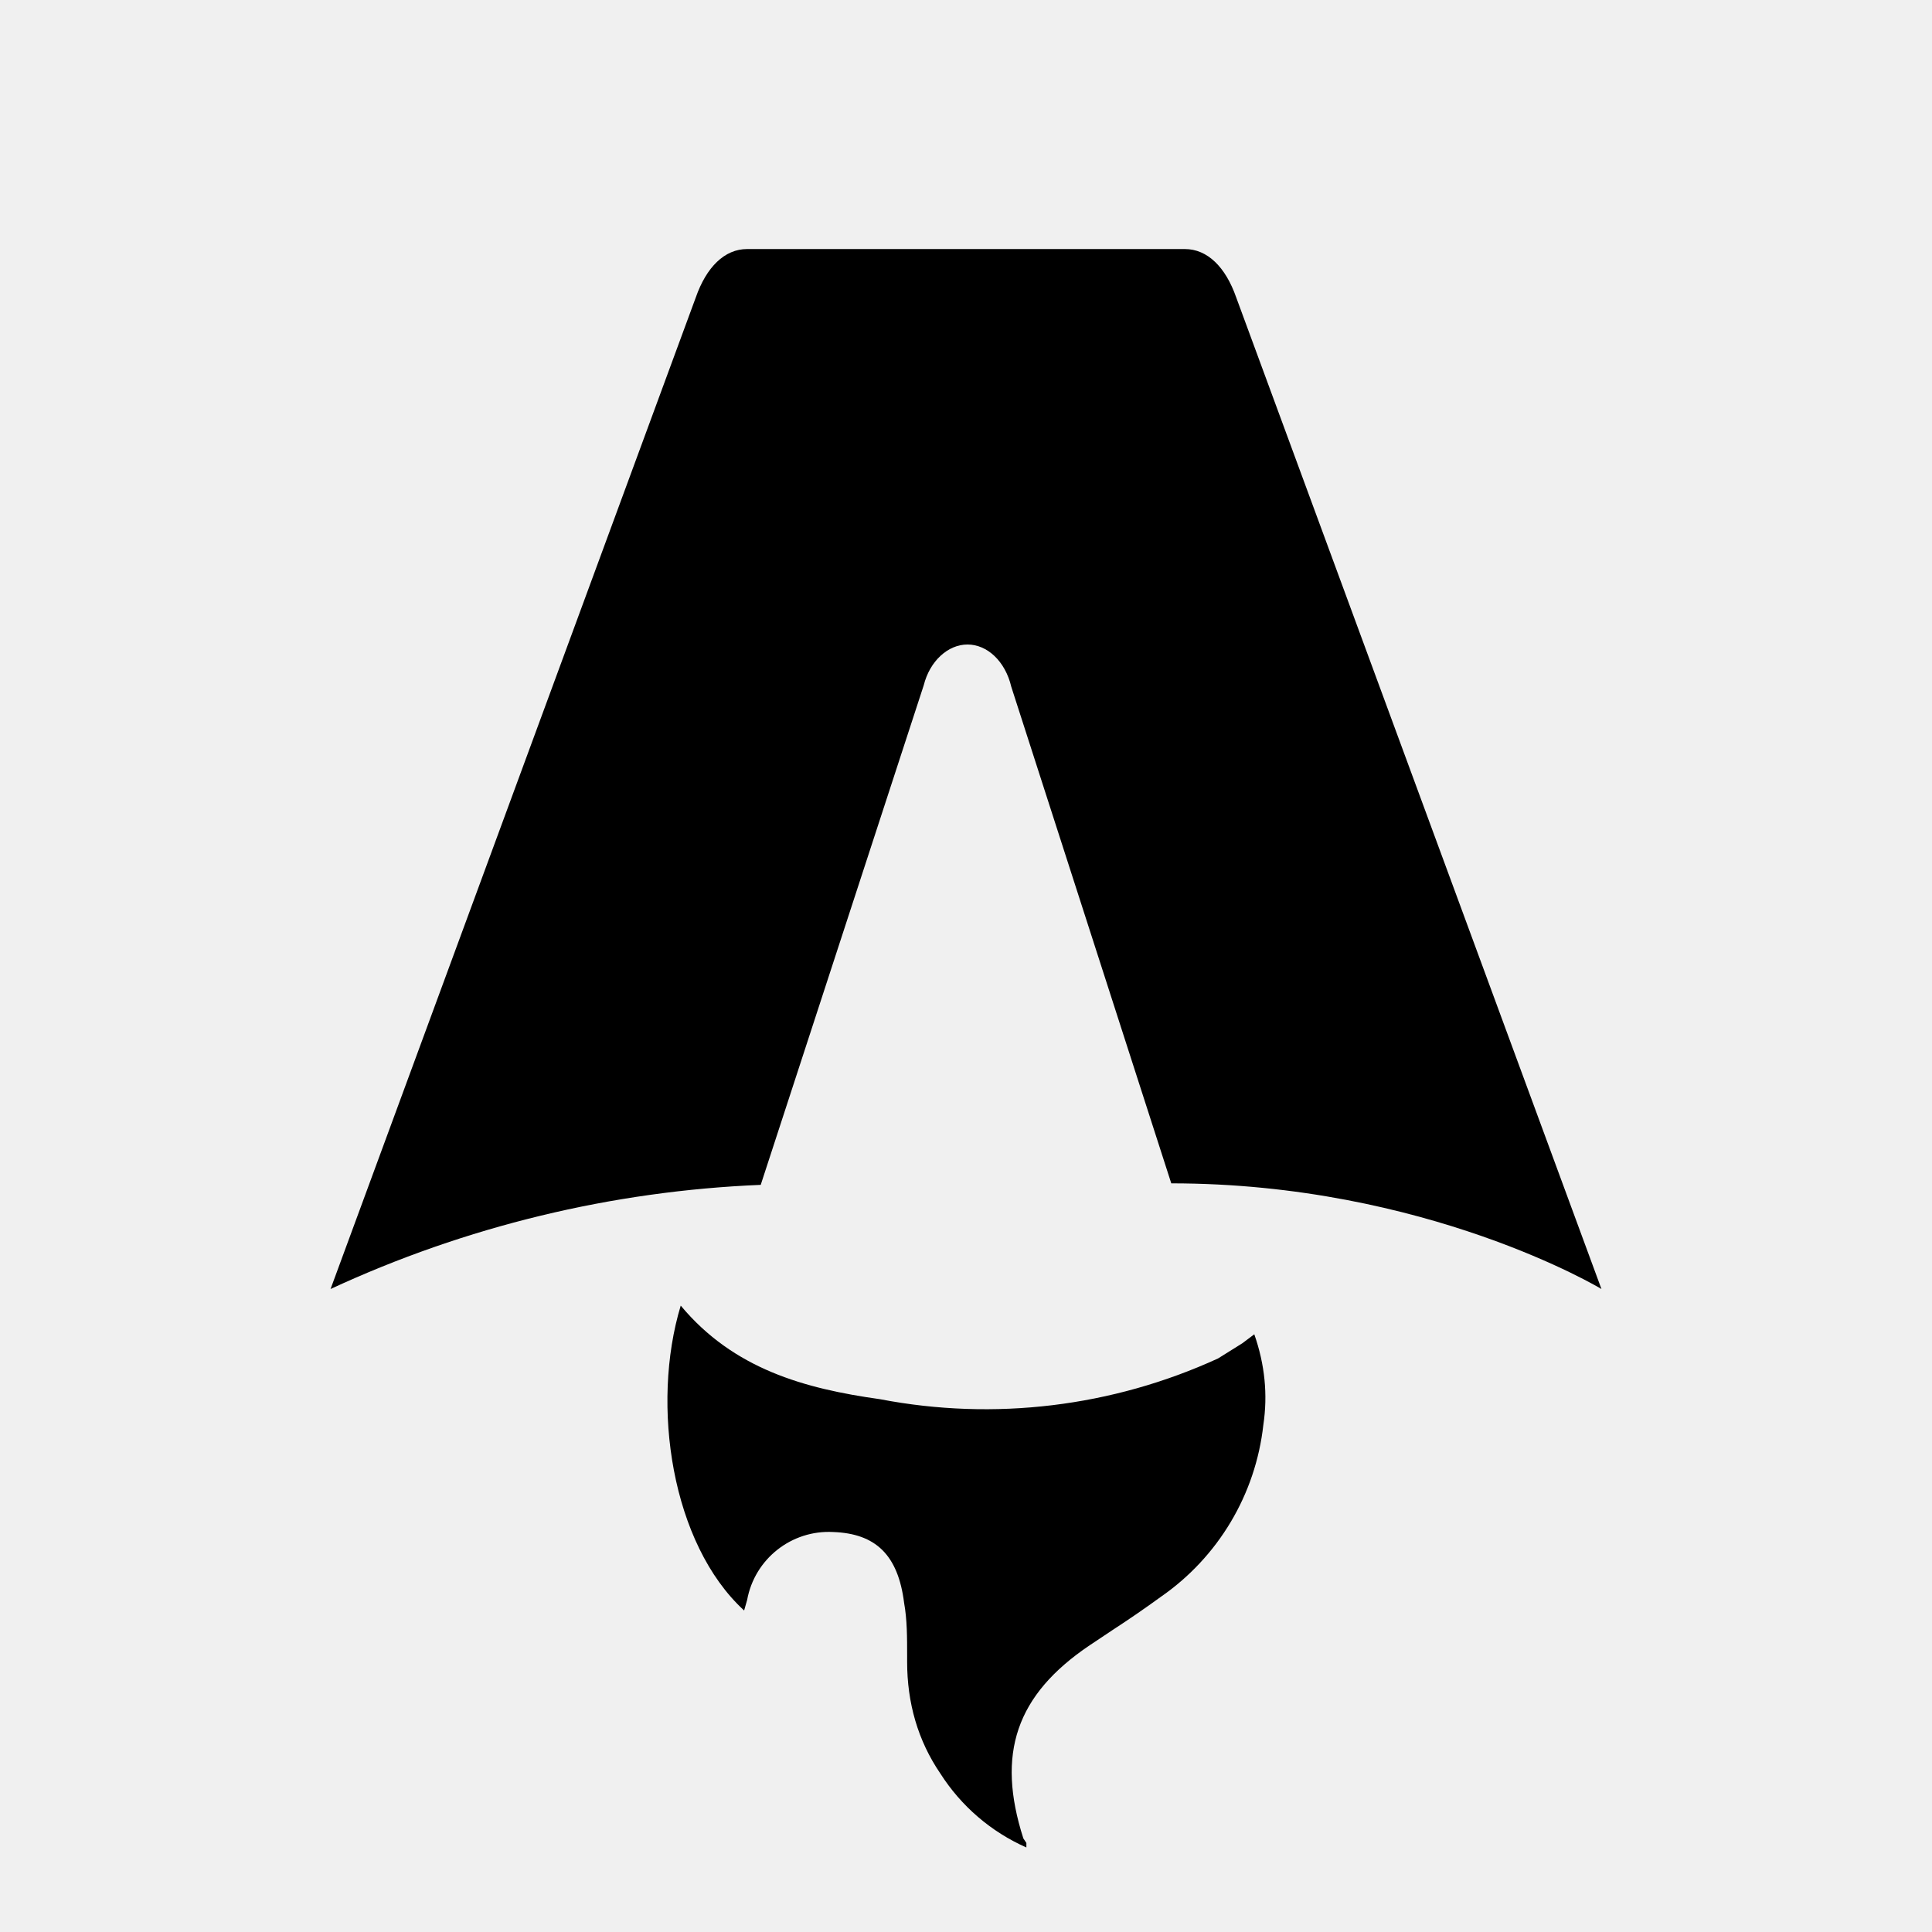
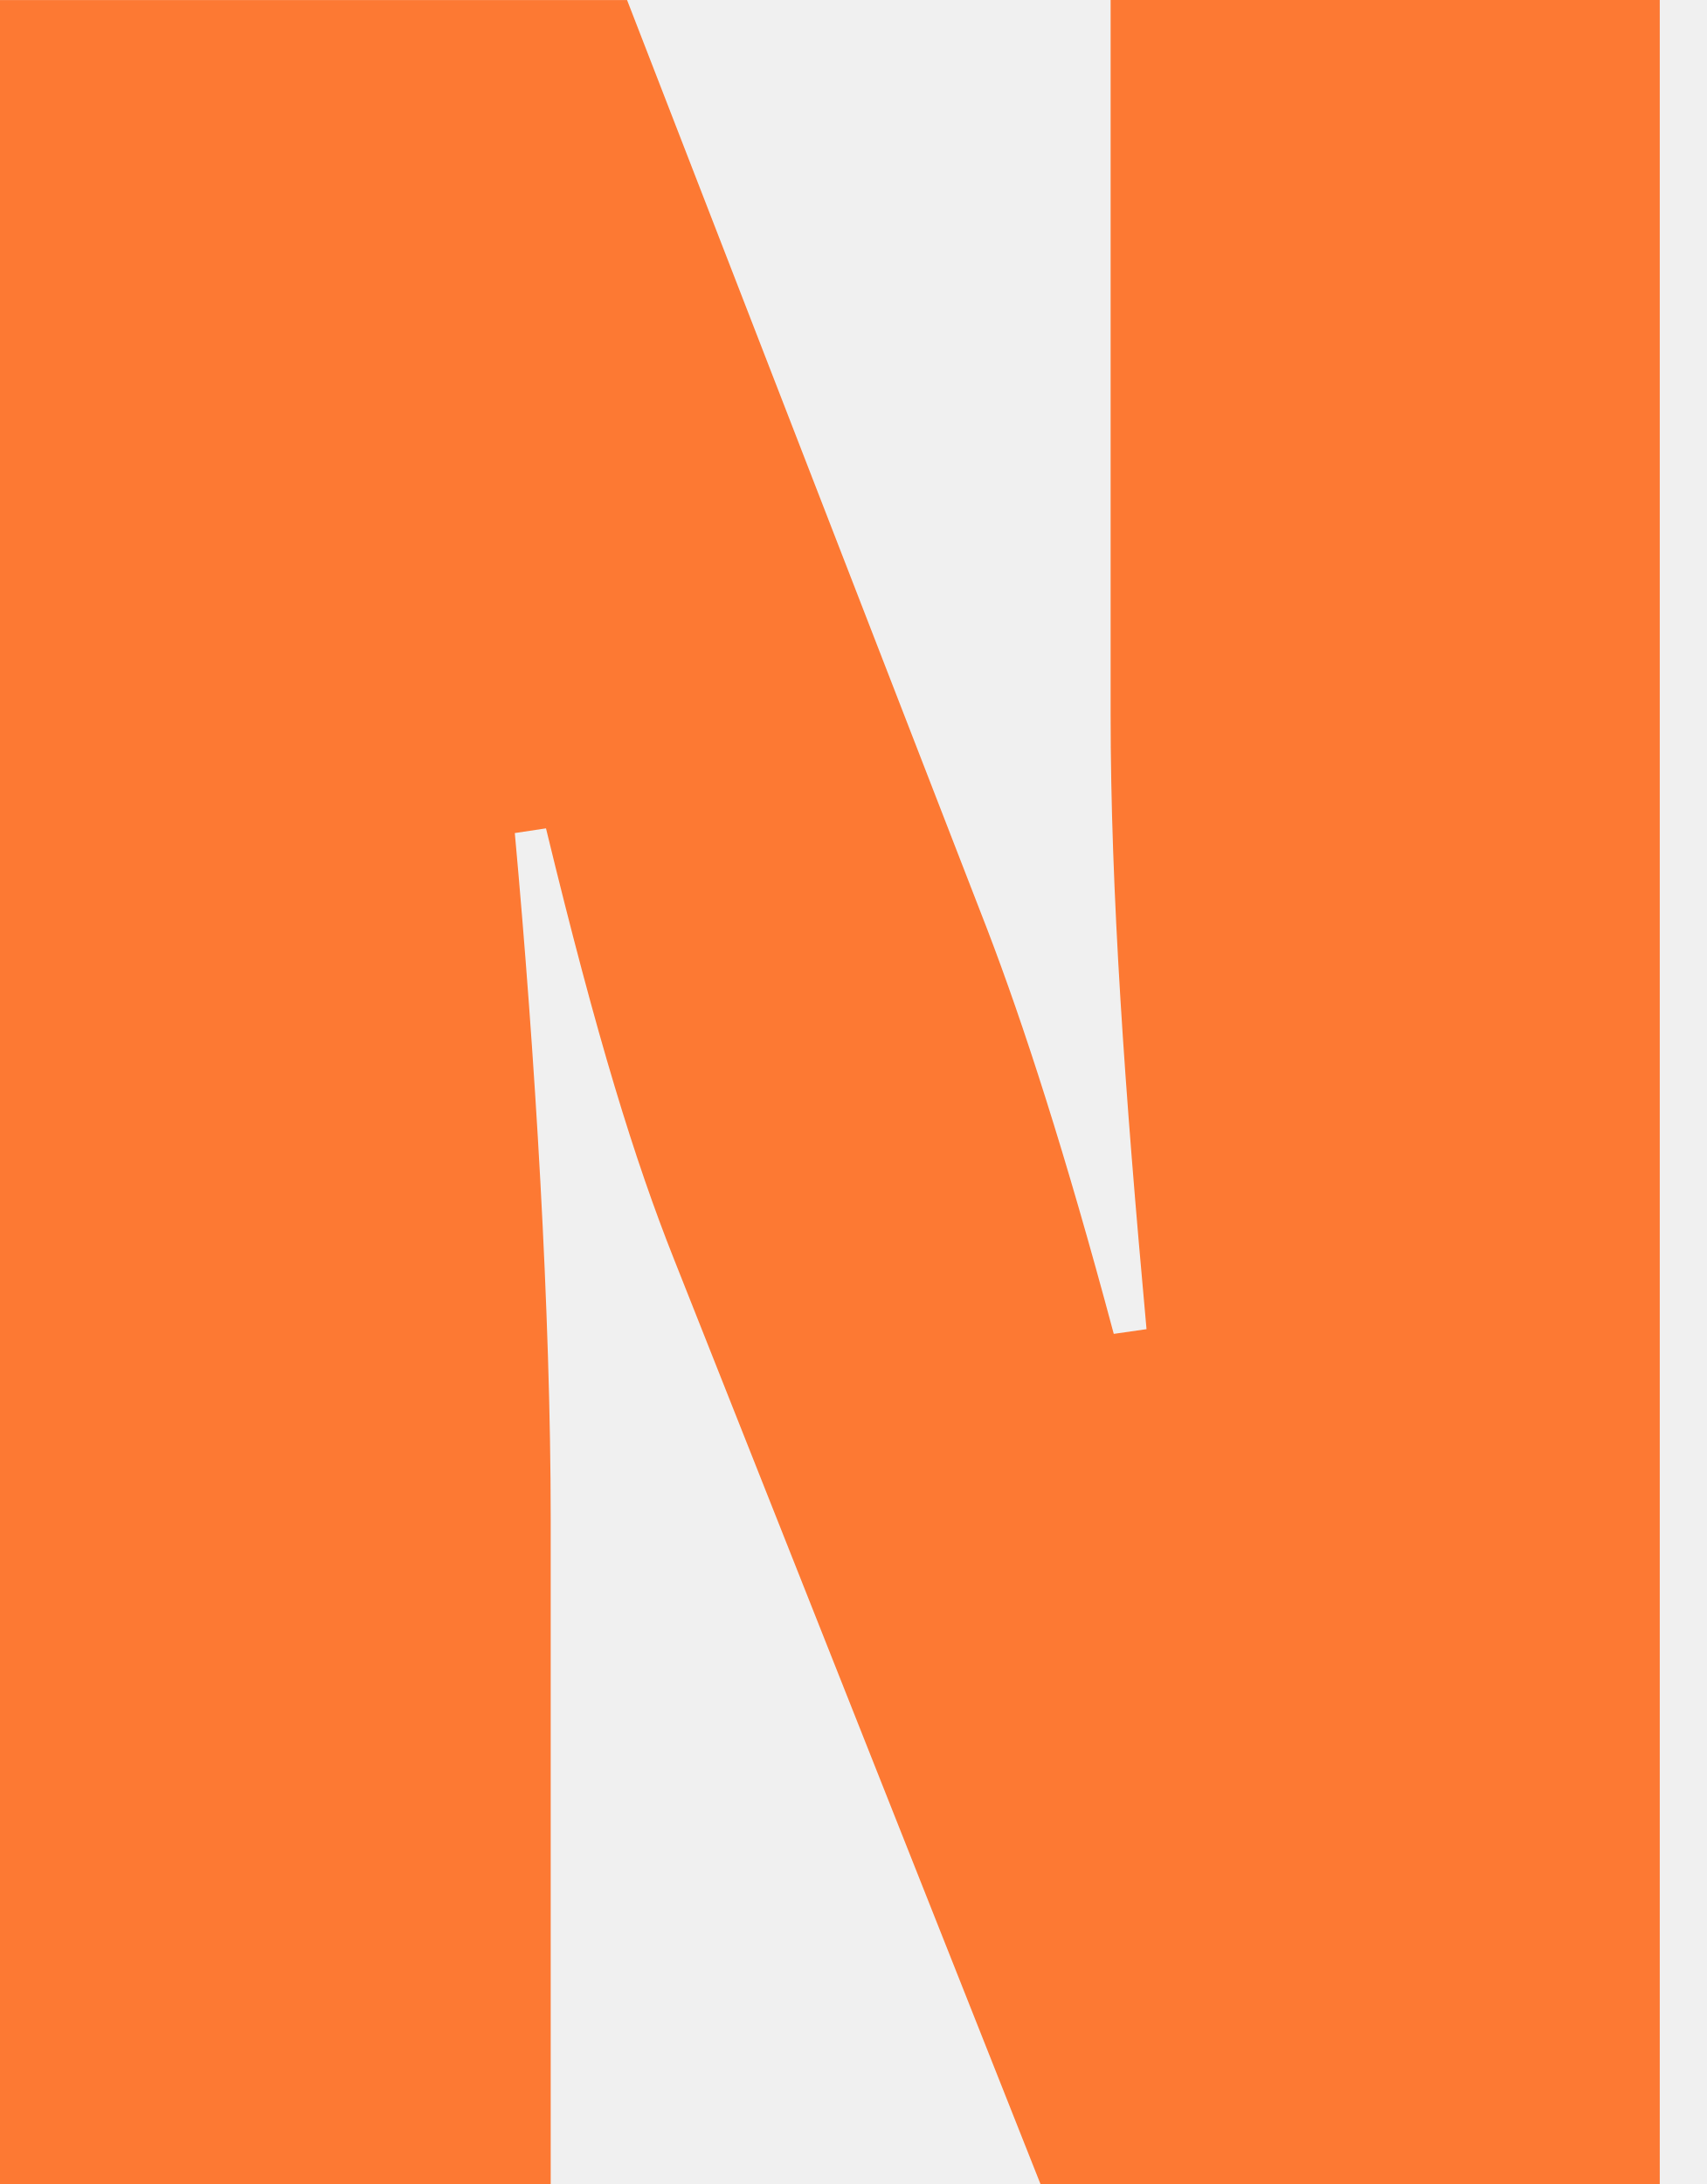
- <svg xmlns="http://www.w3.org/2000/svg" fill="none" viewBox="0 0 128 128">
-   <path d="M50.4 78.5a75.1 75.1 0 0 0-28.5 6.9l24.2-65.7c.7-2 1.9-3.2 3.4-3.2h29c1.5 0 2.7 1.2 3.4 3.2l24.2 65.7s-11.6-7-28.5-7L67 45.5c-.4-1.7-1.6-2.8-2.9-2.8-1.3 0-2.5 1.1-2.9 2.7L50.4 78.5Zm-1.1 28.2Zm-4.2-20.2c-2 6.6-.6 15.8 4.2 20.2a17.5 17.5 0 0 1 .2-.7 5.5 5.5 0 0 1 5.7-4.5c2.8.1 4.3 1.5 4.7 4.7.2 1.1.2 2.3.2 3.5v.4c0 2.7.7 5.2 2.2 7.4a13 13 0 0 0 5.7 4.9v-.3l-.2-.3c-1.8-5.6-.5-9.5 4.4-12.8l1.5-1a73 73 0 0 0 3.2-2.2 16 16 0 0 0 6.8-11.4c.3-2 .1-4-.6-6l-.8.6-1.6 1a37 37 0 0 1-22.4 2.7c-5-.7-9.7-2-13.2-6.2Z" />
-   <style>
-         path { fill: #000; }
-         @media (prefers-color-scheme: dark) {
-             path { fill: #FFF; }
-         }
-     </style>
+ <svg xmlns="http://www.w3.org/2000/svg" width="100%" height="100%" viewBox="0 0 25 32" version="1.1" xml:space="preserve" style="fill-rule:evenodd;clip-rule:evenodd;stroke-linejoin:round;stroke-miterlimit:2;">
+   <path d="M8.069,32l0,-9.737c0,-3.04 -0.229,-6.811 -0.526,-10.057l0.457,-0.069c0.754,3.109 1.303,4.869 1.874,6.309l5.371,13.554l9.074,0l0,-32l-8.046,0l0,10.469c0,2.583 0.206,5.509 0.526,9.006l-0.48,0.069c-0.709,-2.651 -1.326,-4.549 -1.851,-5.92l-5.28,-13.623l-9.189,0l0,32l8.069,0Z" style="fill:#fd7933;fill-rule:nonzero;" />
</svg>
